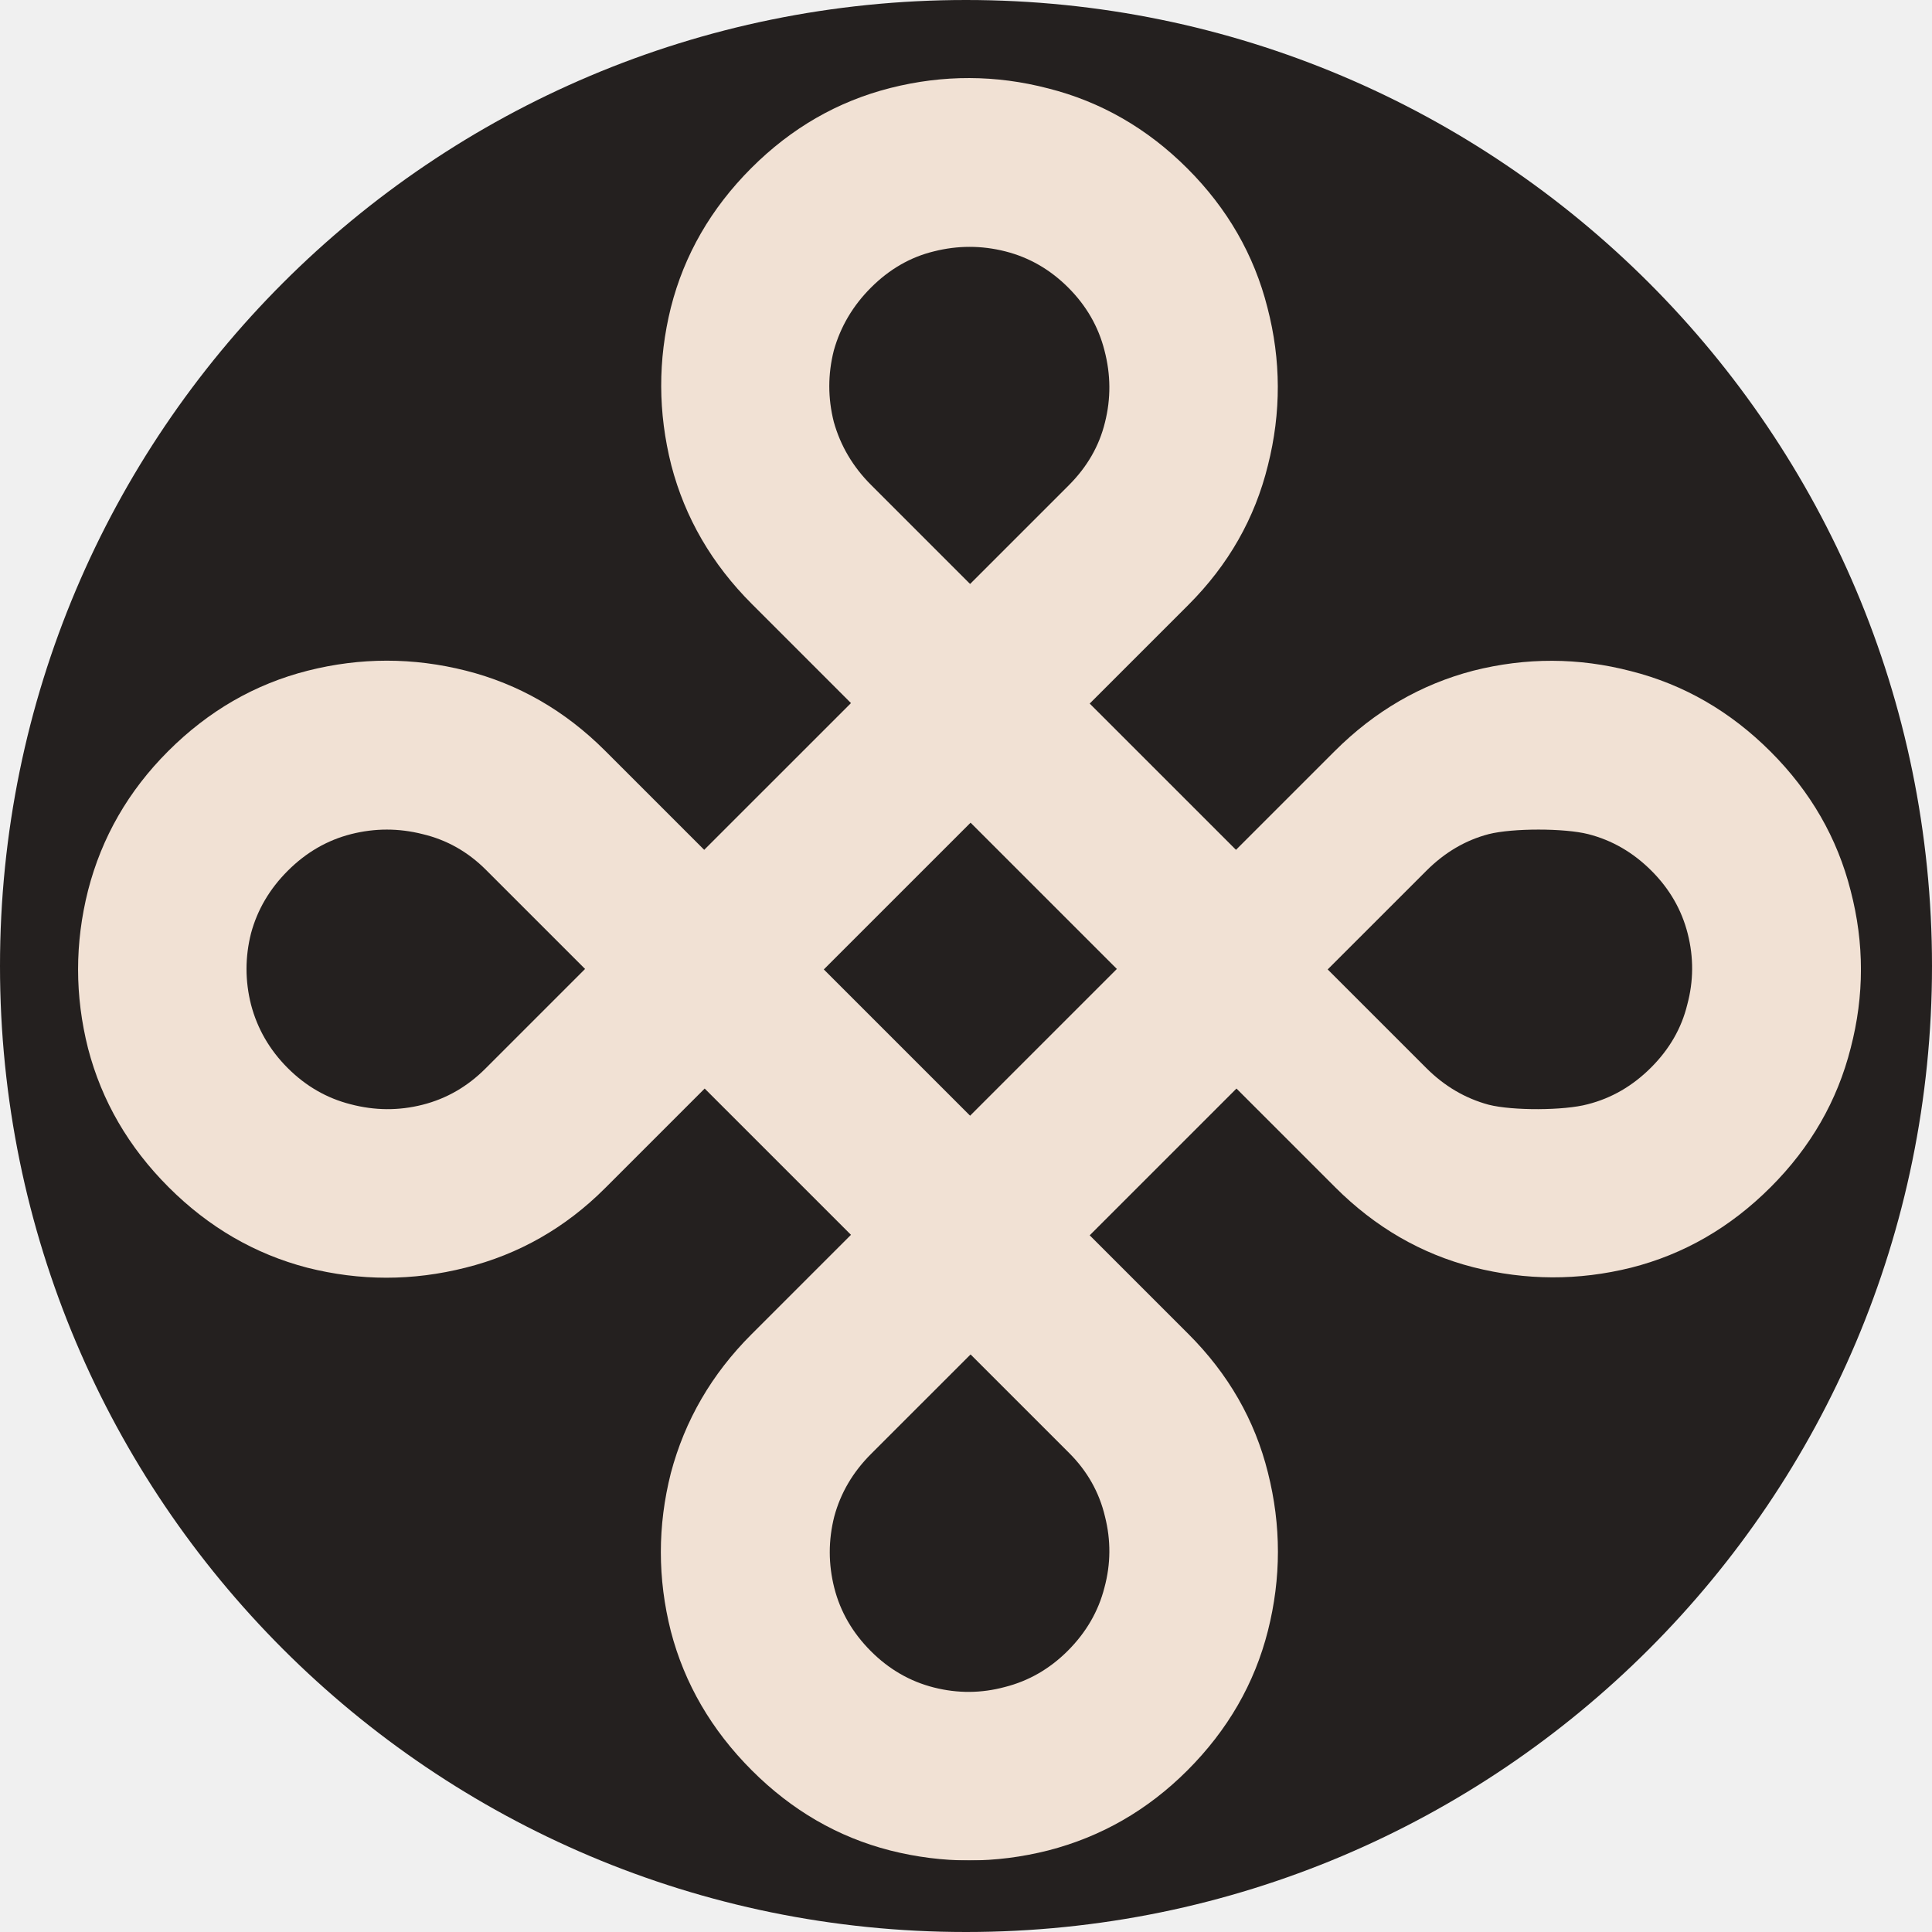
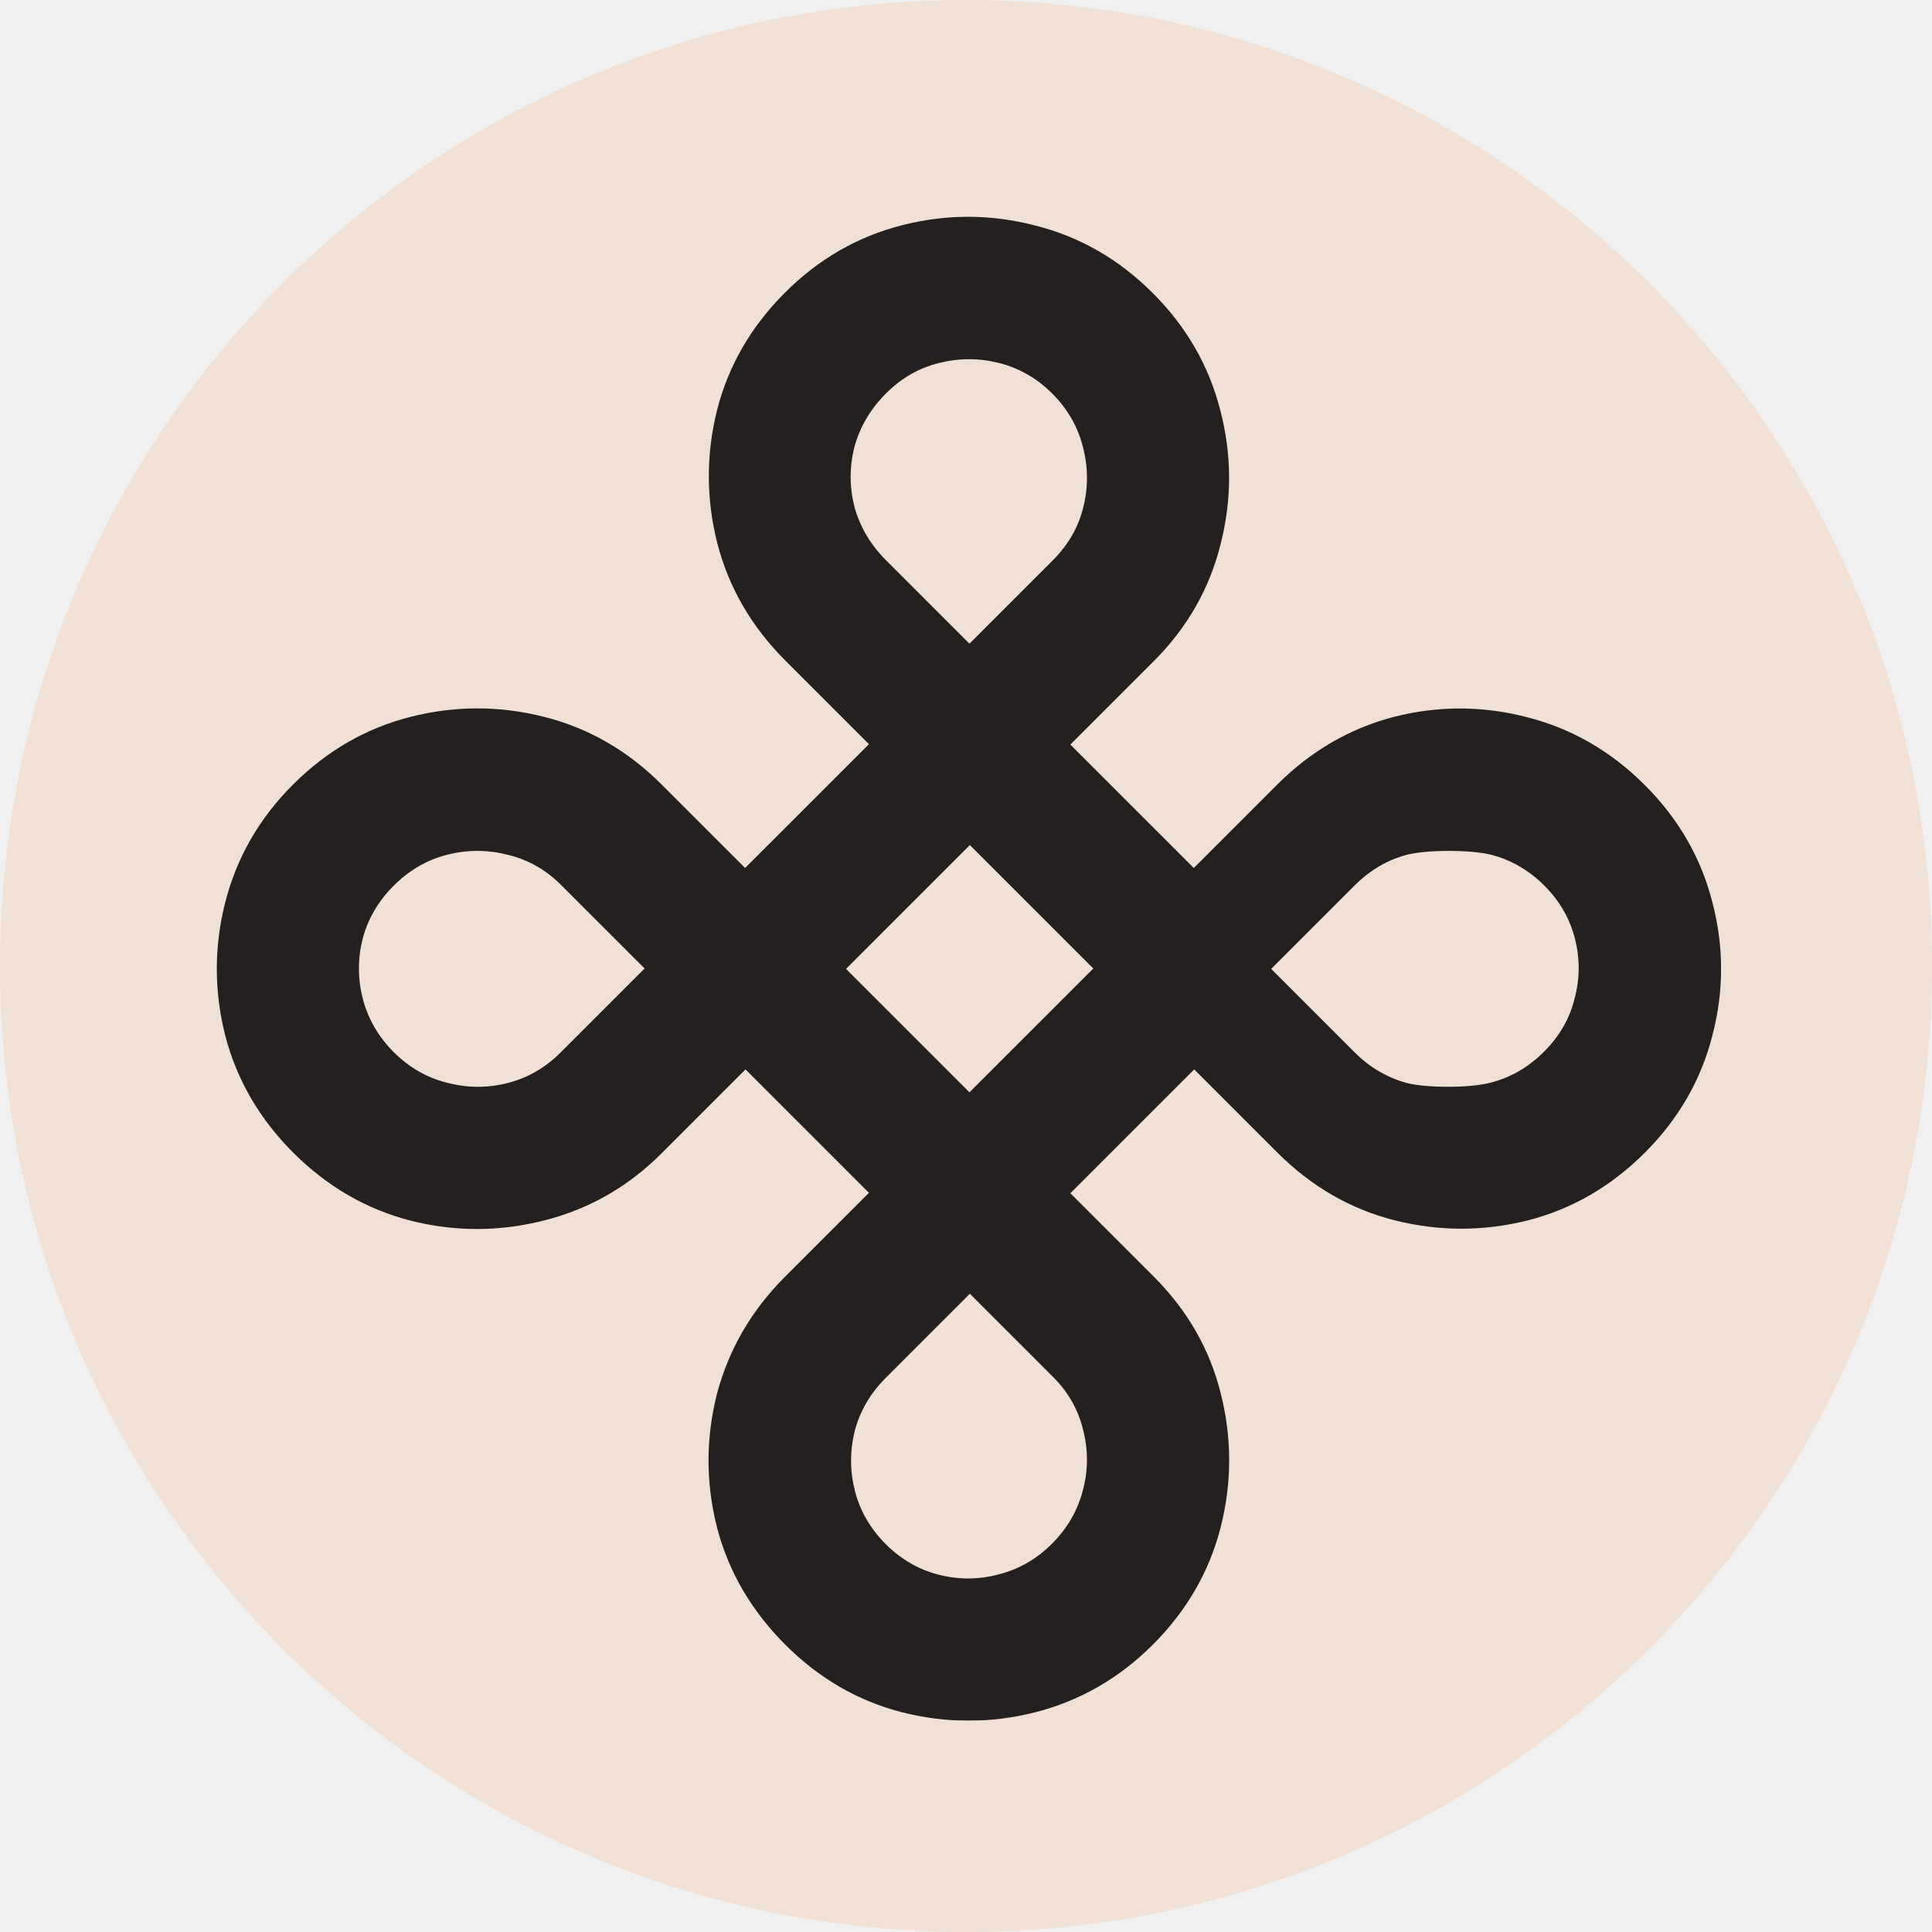
- <svg xmlns="http://www.w3.org/2000/svg" width="216" height="216" viewBox="0 0 216 216" fill="none">
-   <circle cx="108" cy="108" r="108" fill="#24201F" />
-   <mask id="mask0_65_805" style="mask-type:luminance" maskUnits="userSpaceOnUse" x="8" y="8" width="201" height="200">
-     <path d="M208.054 8H8V208H208.054V8Z" fill="white" />
+ <svg xmlns="http://www.w3.org/2000/svg" width="256" height="256" viewBox="0 0 256 256" fill="none">
+   <circle cx="128" cy="128" r="128" fill="#F1E1D4" />
+   <mask id="mask0_69_802" style="mask-type:luminance" maskUnits="userSpaceOnUse" x="28" y="28" width="201" height="200">
+     <path d="M228.054 28H28V228H228.054V28Z" fill="white" />
  </mask>
-   <g mask="url(#mask0_65_805)">
-     <path d="M18.851 132.728C14.376 128.254 11.374 123.086 9.847 117.226C8.356 111.331 8.356 105.436 9.847 99.541C11.374 93.61 14.358 88.425 18.797 83.986C23.308 79.476 28.511 76.475 34.407 74.983C40.303 73.492 46.198 73.492 52.094 74.983C57.99 76.475 63.175 79.458 67.65 83.933L78.731 95.013L95.14 78.606L84.058 67.525C79.583 63.051 76.582 57.883 75.055 52.023C73.563 46.128 73.546 40.251 75.002 34.391C76.494 28.496 79.495 23.293 84.005 18.782C88.48 14.308 93.666 11.325 99.561 9.833C105.457 8.342 111.335 8.359 117.195 9.886C123.091 11.378 128.276 14.361 132.752 18.836C137.227 23.311 140.21 28.496 141.702 34.391C143.229 40.251 143.246 46.128 141.755 52.023C140.299 57.954 137.333 63.157 132.858 67.632L121.83 78.659L138.185 95.013L149.213 83.986C153.688 79.511 158.856 76.51 164.716 74.983C170.612 73.492 176.49 73.509 182.35 75.036C188.246 76.528 193.449 79.529 197.959 84.039C202.434 88.514 205.418 93.699 206.909 99.594C208.437 105.454 208.437 111.313 206.909 117.173C205.418 123.069 202.434 128.254 197.959 132.728C193.449 137.239 188.246 140.239 182.35 141.731C176.49 143.187 170.612 143.169 164.716 141.678C158.891 140.186 153.742 137.203 149.266 132.728L138.239 121.701L121.83 138.109L132.858 149.136C137.333 153.61 140.299 158.778 141.755 164.637C143.246 170.533 143.246 176.428 141.755 182.323C140.263 188.219 137.262 193.421 132.752 197.932C128.312 202.371 123.126 205.354 117.195 206.881C111.3 208.373 105.404 208.373 99.508 206.881C93.683 205.39 88.534 202.406 84.058 197.932C79.548 193.421 76.529 188.236 75.002 182.377C73.51 176.481 73.51 170.586 75.002 164.691C76.565 158.795 79.566 153.628 84.005 149.189L95.14 138.055L78.784 121.701L67.65 132.835C63.211 137.274 58.007 140.239 52.041 141.731C46.145 143.223 40.249 143.223 34.353 141.731C28.493 140.204 23.326 137.203 18.851 132.728ZM32.169 119.411C34.194 121.435 36.538 122.784 39.201 123.459C41.901 124.169 44.582 124.187 47.246 123.512C49.91 122.838 52.254 121.488 54.278 119.464L65.412 108.33L54.331 97.25C52.307 95.226 49.945 93.894 47.246 93.255C44.582 92.58 41.919 92.58 39.255 93.255C36.591 93.93 34.229 95.297 32.169 97.357C30.145 99.381 28.777 101.707 28.067 104.335C27.392 106.999 27.392 109.662 28.067 112.326C28.777 115.025 30.145 117.386 32.169 119.411ZM97.377 54.208L108.458 65.288L119.486 54.261C121.546 52.201 122.896 49.857 123.535 47.229C124.21 44.566 124.192 41.884 123.482 39.185C122.807 36.522 121.457 34.178 119.433 32.154C117.408 30.129 115.064 28.78 112.401 28.105C109.737 27.43 107.073 27.43 104.409 28.105C101.781 28.744 99.437 30.094 97.377 32.154C95.353 34.178 93.968 36.522 93.222 39.185C92.547 41.849 92.547 44.512 93.222 47.176C93.968 49.839 95.353 52.183 97.377 54.208ZM148.437 108.384L159.465 119.411C161.489 121.435 163.816 122.802 166.444 123.512C169.108 124.187 174.874 124.169 177.502 123.459C180.166 122.784 182.527 121.417 184.587 119.357C186.647 117.298 187.997 114.954 188.636 112.326C189.347 109.698 189.365 107.052 188.69 104.389C188.015 101.725 186.665 99.381 184.641 97.357C182.581 95.297 180.219 93.93 177.555 93.255C174.891 92.58 169.108 92.58 166.444 93.255C163.851 93.93 161.525 95.297 159.465 97.357L148.437 108.384ZM97.377 184.614C99.402 186.638 101.746 187.988 104.409 188.663C107.073 189.337 109.719 189.319 112.347 188.609C115.011 187.934 117.355 186.585 119.379 184.561C121.439 182.501 122.807 180.139 123.482 177.476C124.192 174.848 124.21 172.202 123.535 169.538C122.896 166.839 121.564 164.478 119.539 162.453L108.512 151.426L97.377 162.56C95.353 164.584 93.985 166.91 93.275 169.538C92.6 172.202 92.6 174.865 93.275 177.529C93.95 180.192 95.317 182.554 97.377 184.614ZM92.103 108.384L108.458 124.738L124.867 108.33L108.512 91.977L92.103 108.384Z" fill="#F1E1D4" />
+   <g mask="url(#mask0_69_802)">
+     <path d="M38.851 152.728C34.376 148.254 31.375 143.086 29.847 137.226C28.356 131.331 28.356 125.436 29.847 119.541C31.375 113.61 34.358 108.425 38.797 103.986C43.308 99.476 48.511 96.475 54.407 94.983C60.303 93.492 66.198 93.492 72.094 94.983C77.99 96.475 83.175 99.458 87.65 103.933L98.731 115.013L115.14 98.606L104.058 87.525C99.583 83.051 96.582 77.883 95.055 72.023C93.563 66.128 93.546 60.251 95.002 54.391C96.494 48.496 99.495 43.293 104.005 38.782C108.48 34.308 113.666 31.325 119.561 29.833C125.457 28.341 131.335 28.359 137.195 29.886C143.091 31.378 148.276 34.361 152.752 38.836C157.227 43.311 160.21 48.496 161.702 54.391C163.229 60.251 163.246 66.128 161.755 72.023C160.299 77.954 157.333 83.157 152.858 87.632L141.83 98.659L158.185 115.013L169.213 103.986C173.688 99.511 178.856 96.51 184.716 94.983C190.612 93.492 196.49 93.509 202.35 95.036C208.246 96.528 213.449 99.529 217.959 104.039C222.434 108.514 225.418 113.699 226.909 119.594C228.437 125.454 228.437 131.313 226.909 137.173C225.418 143.069 222.434 148.254 217.959 152.728C213.449 157.239 208.246 160.239 202.35 161.731C196.49 163.187 190.612 163.169 184.716 161.678C178.891 160.186 173.742 157.203 169.266 152.728L158.239 141.701L141.83 158.109L152.858 169.136C157.333 173.61 160.299 178.778 161.755 184.637C163.246 190.533 163.246 196.428 161.755 202.323C160.263 208.219 157.262 213.421 152.752 217.932C148.312 222.371 143.126 225.354 137.195 226.881C131.3 228.373 125.404 228.373 119.508 226.881C113.683 225.39 108.534 222.406 104.058 217.932C99.548 213.421 96.529 208.236 95.002 202.377C93.51 196.481 93.51 190.586 95.002 184.691C96.565 178.795 99.566 173.628 104.005 169.189L115.14 158.055L98.784 141.701L87.65 152.835C83.21 157.274 78.007 160.239 72.041 161.731C66.145 163.223 60.249 163.223 54.353 161.731C48.493 160.204 43.326 157.203 38.851 152.728ZM52.169 139.411C54.194 141.435 56.538 142.784 59.201 143.459C61.901 144.169 64.582 144.187 67.246 143.512C69.91 142.838 72.254 141.488 74.278 139.464L85.412 128.33L74.331 117.25C72.307 115.226 69.945 113.894 67.246 113.255C64.582 112.58 61.919 112.58 59.255 113.255C56.591 113.93 54.229 115.297 52.169 117.357C50.145 119.381 48.777 121.707 48.067 124.335C47.392 126.999 47.392 129.662 48.067 132.326C48.777 135.025 50.145 137.386 52.169 139.411ZM117.377 74.208L128.458 85.288L139.486 74.261C141.546 72.201 142.896 69.857 143.535 67.229C144.21 64.566 144.192 61.884 143.482 59.185C142.807 56.522 141.457 54.178 139.433 52.154C137.408 50.129 135.064 48.78 132.401 48.105C129.737 47.43 127.073 47.43 124.409 48.105C121.781 48.744 119.437 50.094 117.377 52.154C115.353 54.178 113.968 56.522 113.222 59.185C112.547 61.849 112.547 64.512 113.222 67.176C113.968 69.839 115.353 72.183 117.377 74.208ZM168.437 128.384L179.465 139.411C181.489 141.435 183.816 142.802 186.444 143.512C189.108 144.187 194.874 144.169 197.502 143.459C200.166 142.784 202.527 141.417 204.587 139.357C206.647 137.298 207.997 134.954 208.636 132.326C209.347 129.698 209.365 127.052 208.69 124.389C208.015 121.725 206.665 119.381 204.641 117.357C202.581 115.297 200.219 113.93 197.555 113.255C194.891 112.58 189.108 112.58 186.444 113.255C183.851 113.93 181.525 115.297 179.465 117.357L168.437 128.384ZM117.377 204.614C119.402 206.638 121.746 207.988 124.409 208.663C127.073 209.337 129.719 209.319 132.347 208.609C135.011 207.934 137.355 206.585 139.379 204.561C141.439 202.501 142.807 200.139 143.482 197.476C144.192 194.848 144.21 192.202 143.535 189.538C142.896 186.839 141.564 184.478 139.539 182.453L128.512 171.426L117.377 182.56C115.353 184.584 113.985 186.91 113.275 189.538C112.6 192.202 112.6 194.865 113.275 197.529C113.95 200.192 115.317 202.554 117.377 204.614ZM112.103 128.384L128.458 144.738L144.867 128.33L128.512 111.977L112.103 128.384Z" fill="#24201F" />
  </g>
</svg>
